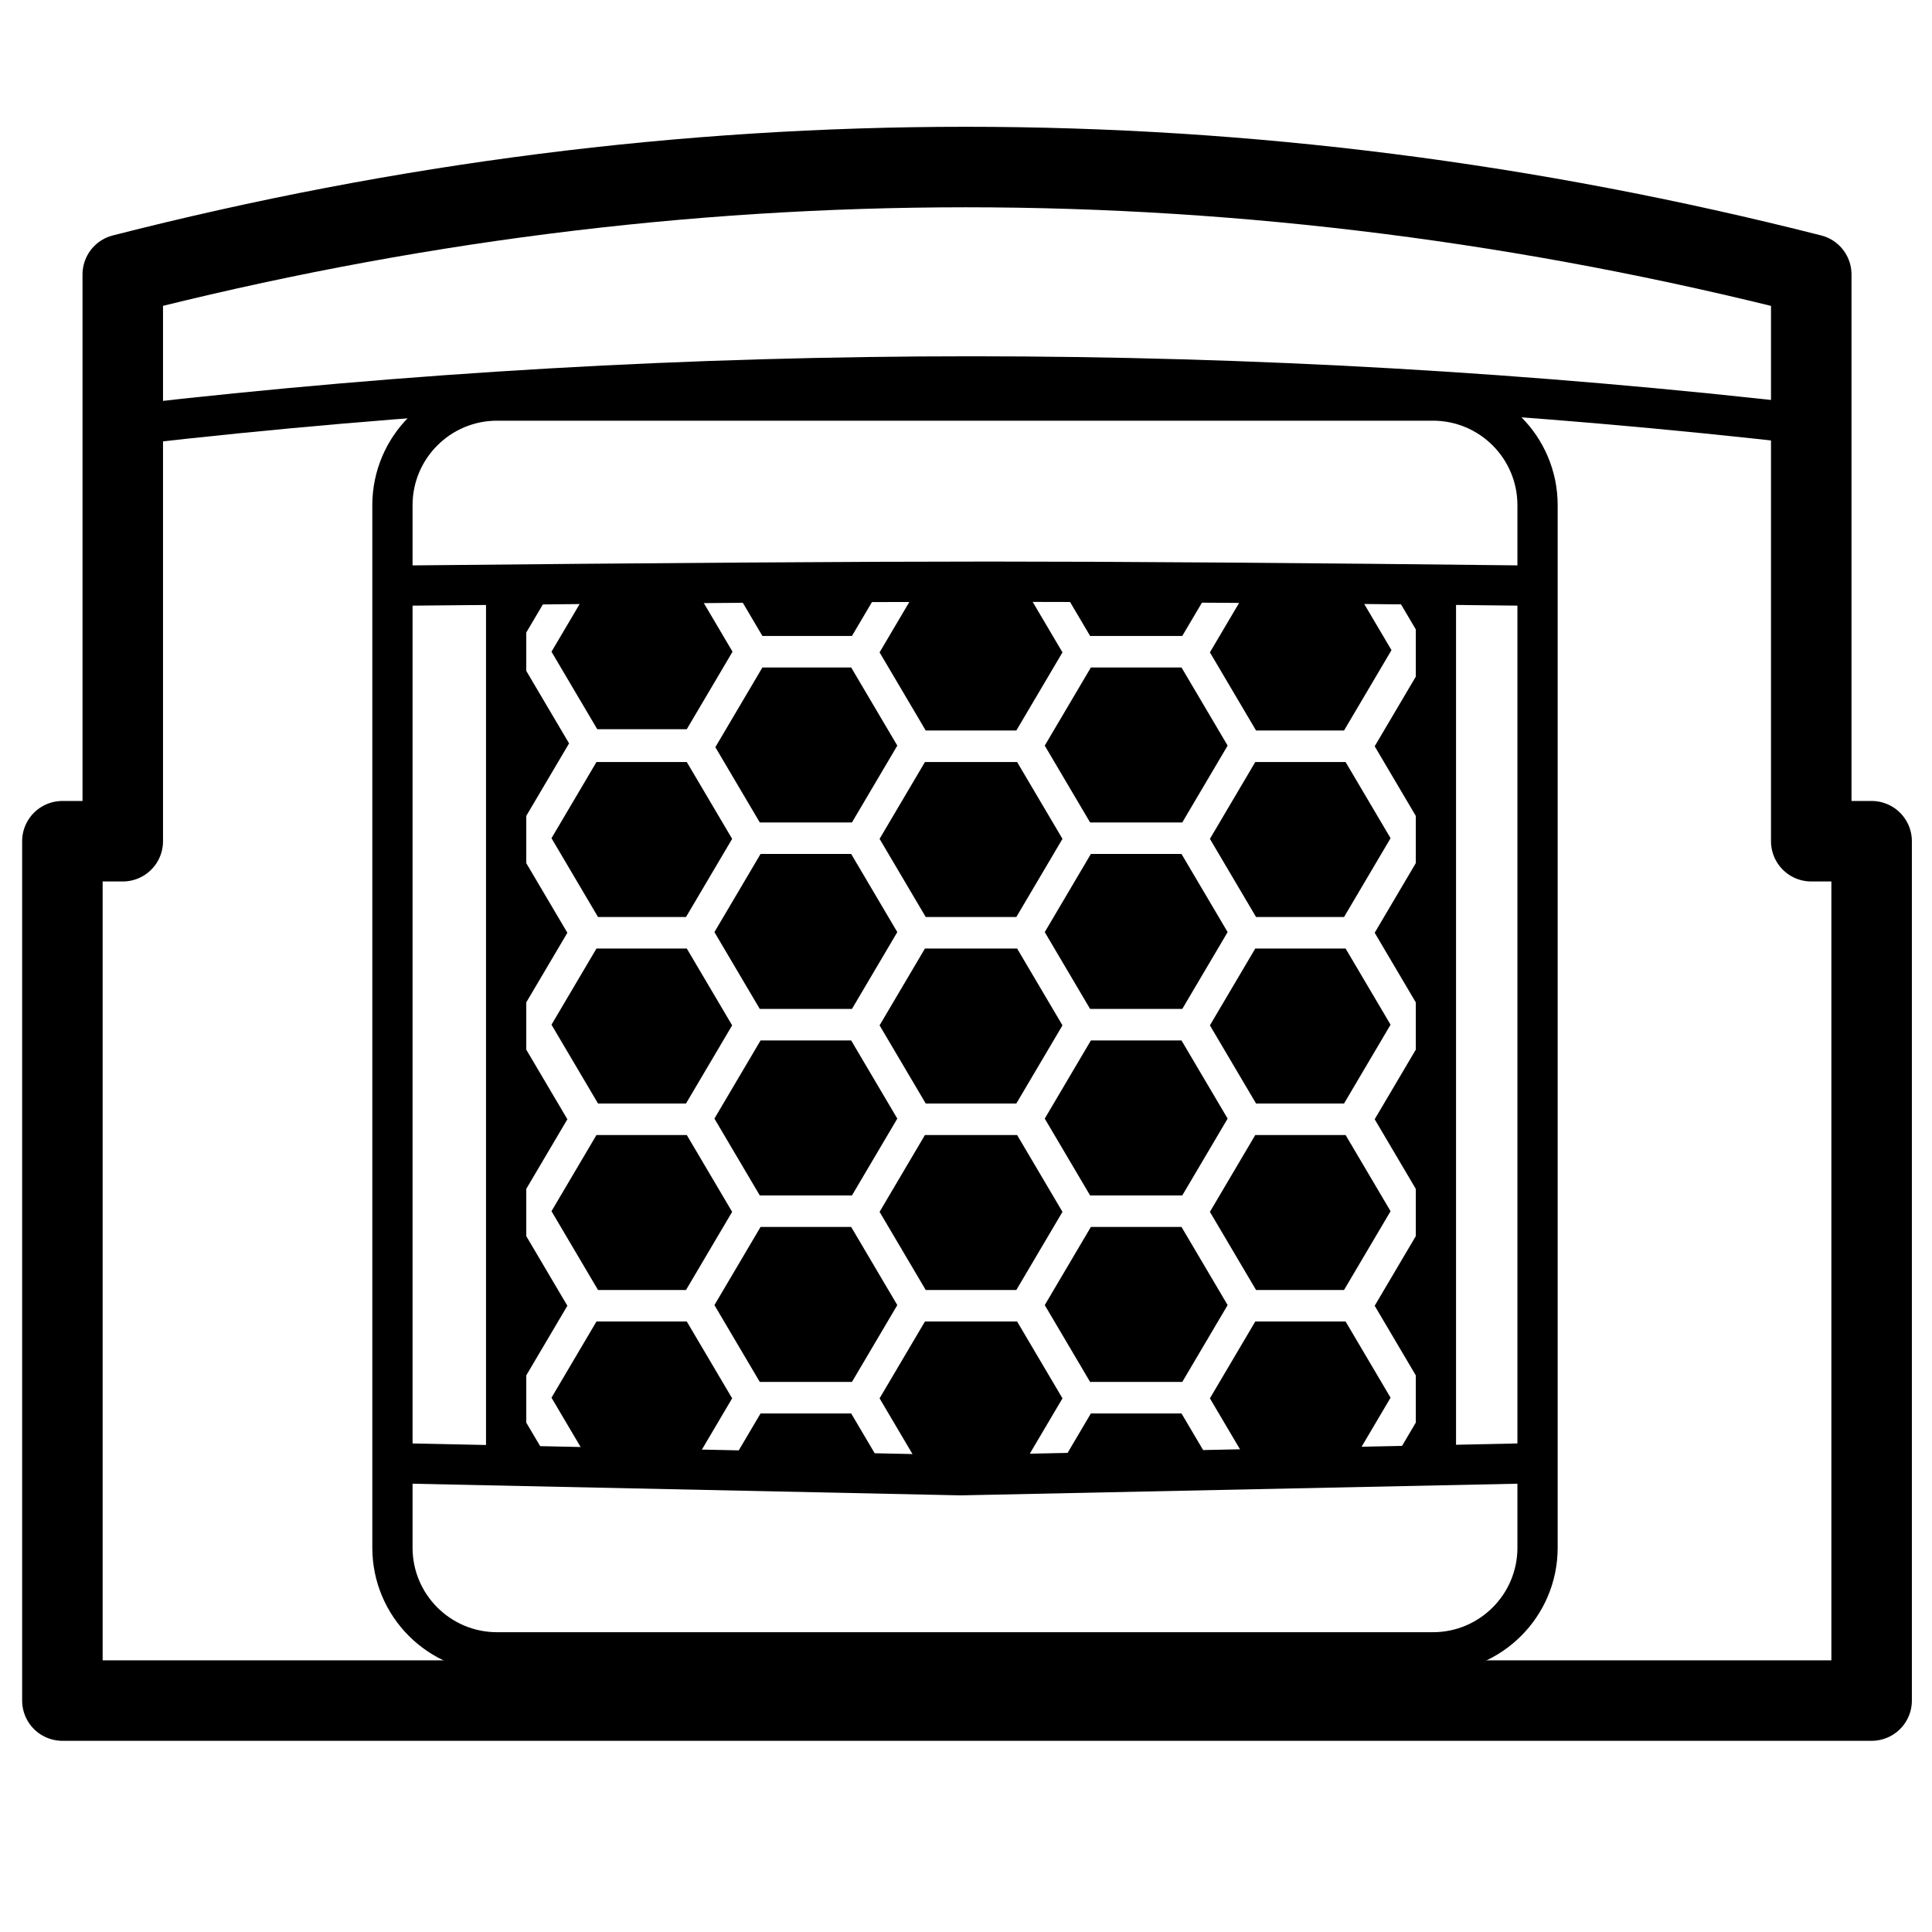
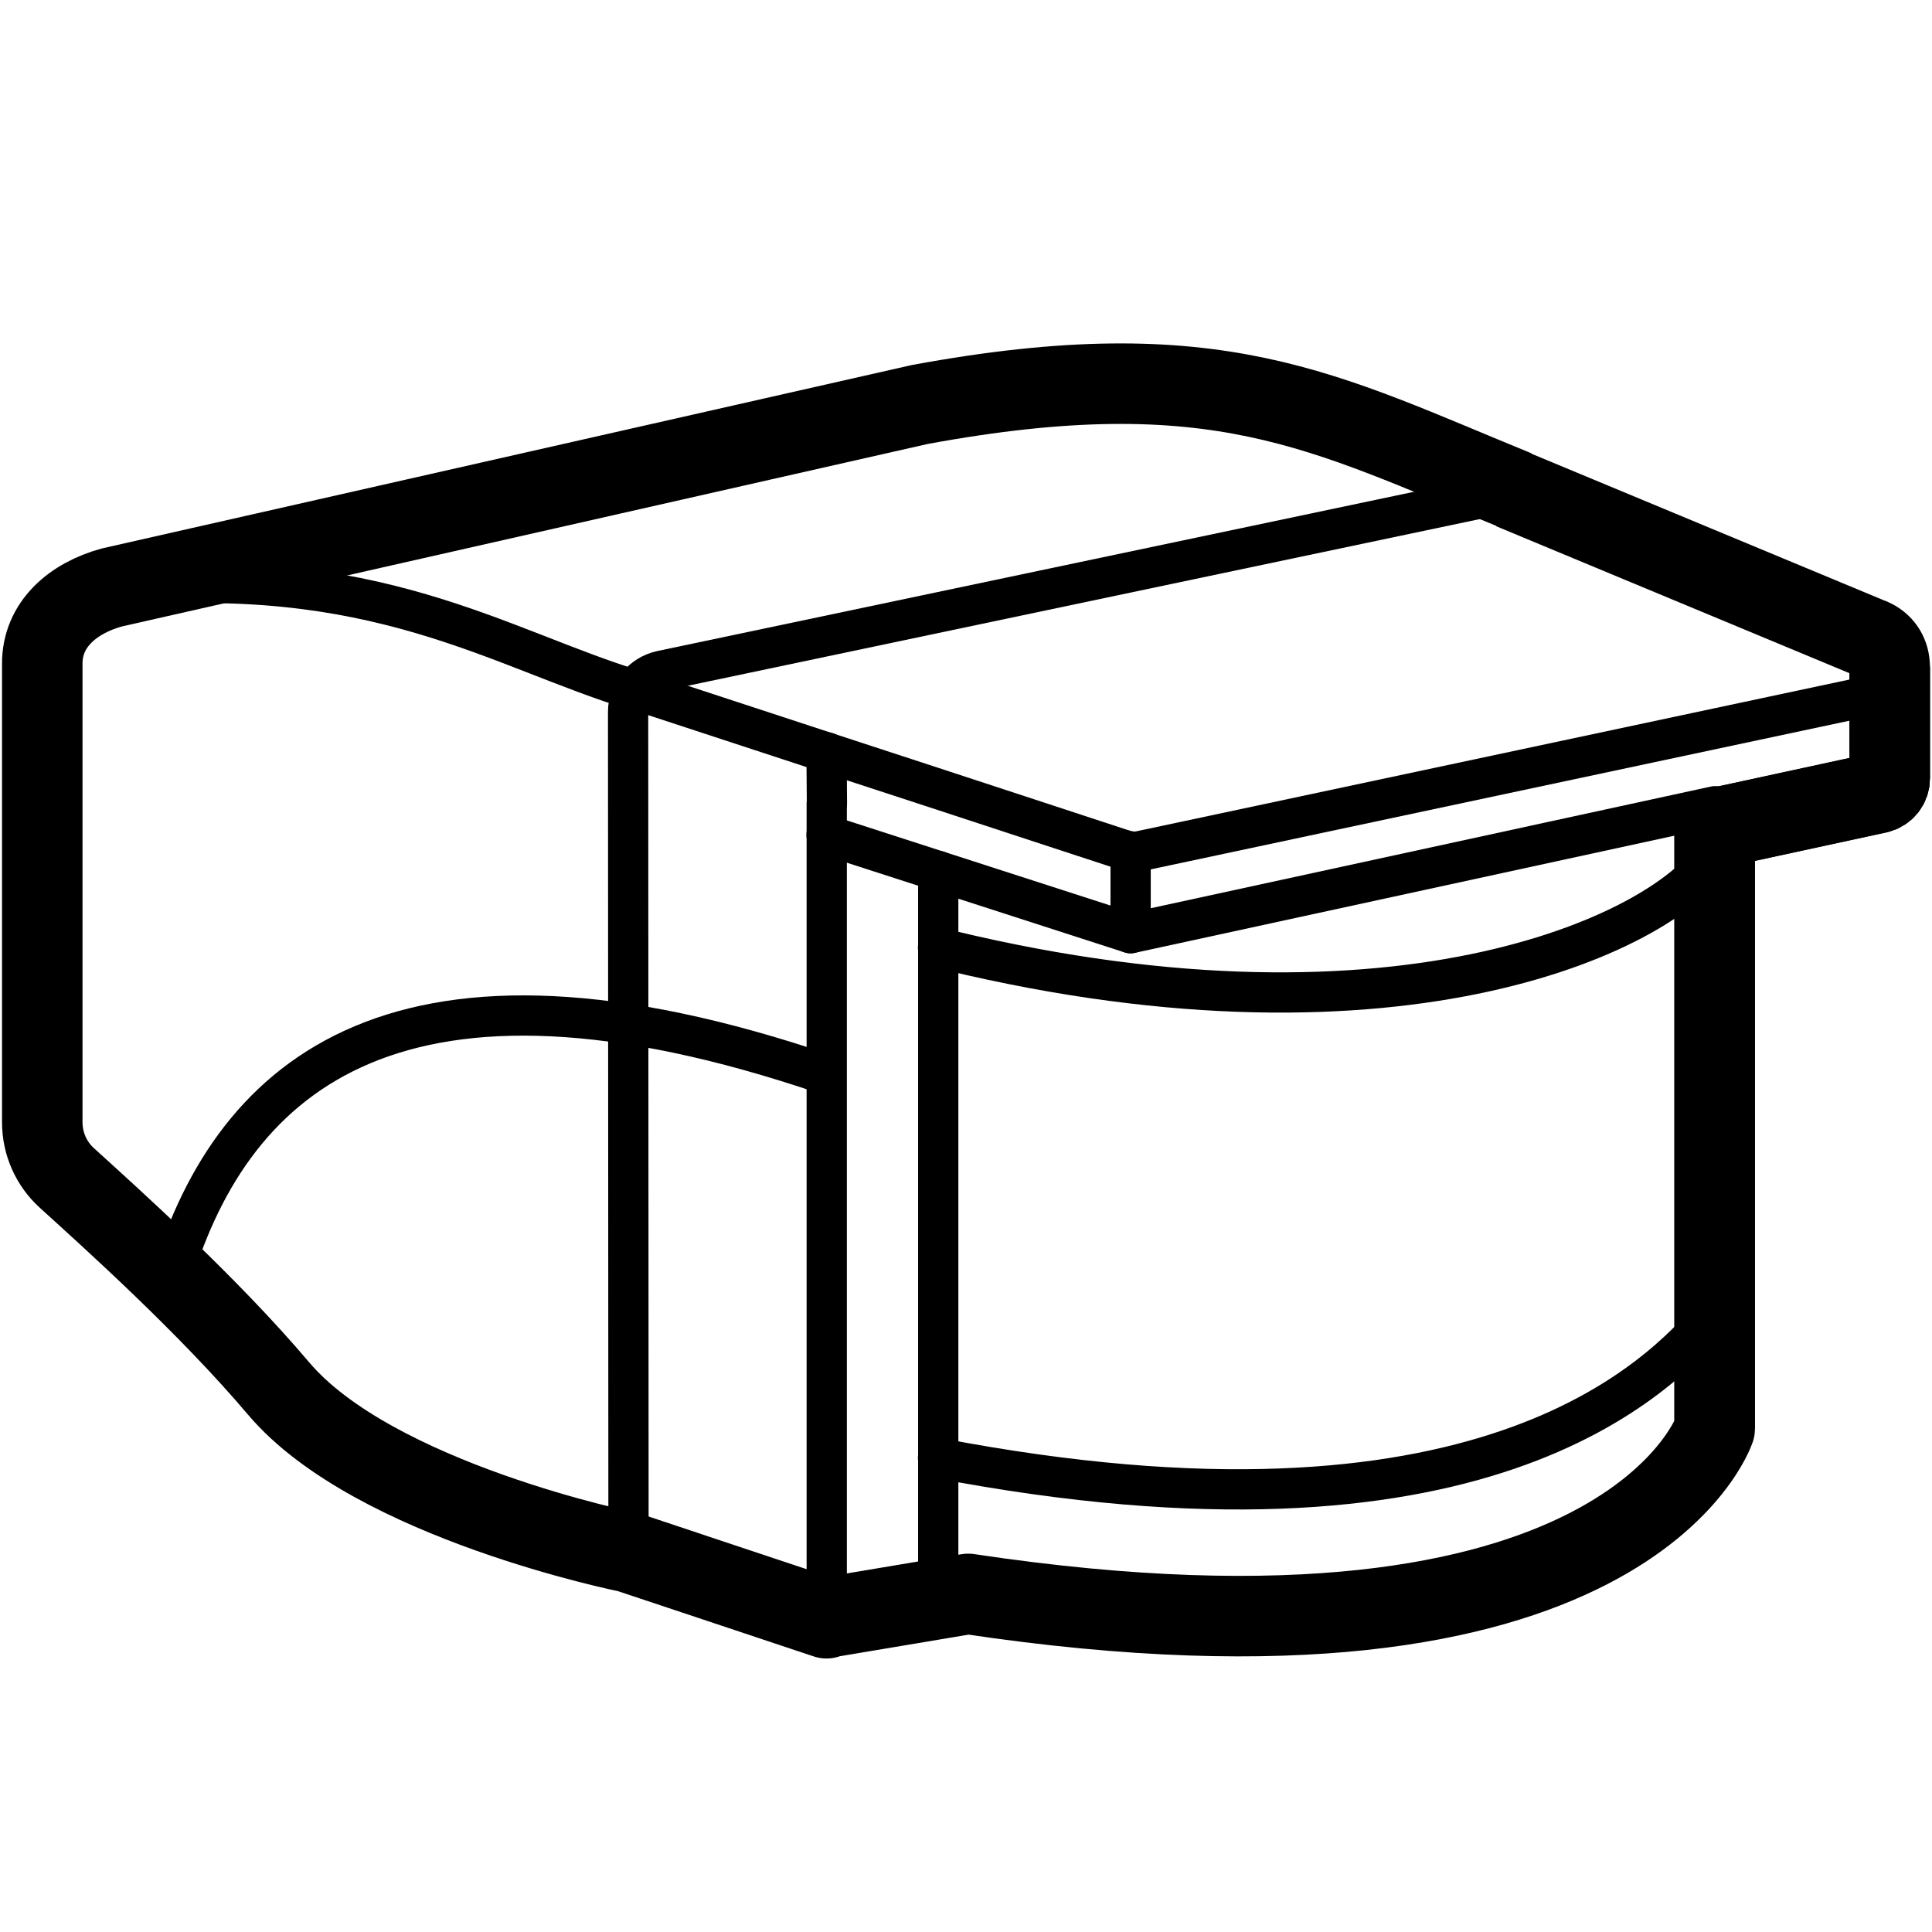
- <svg xmlns="http://www.w3.org/2000/svg" height="960" viewBox="0 0 960 960" width="960">
-   <g fill="none" fill-rule="evenodd">
-     <rect height="622" rx="52" stroke="#000" stroke-linejoin="round" stroke-width="20" width="569" x="195" y="199.036" />
-     <path d="m195 291.036c132.079-1.333 230.873-2 296.382-2 65.51 0 156.382.667 272.618 2" stroke="#000" stroke-linejoin="round" stroke-width="20" />
-     <path d="m195 727.036 282.407 6 286.593-6" stroke="#000" stroke-linejoin="round" stroke-width="20" />
-     <path d="m258.807 702.332 18.697 31.668-25.504 0v-31.668zm164.137 0 18.697 31.668h-82.421l18.698-31.668zm164.137 0 18.697 31.668h-82.421l18.698-31.668zm125.919-0v31.668l-25.505-0 18.697-31.668zm-207.602-45.68 22.54 38.175-22.924 38.829h-45.029l-22.925-38.83 22.54-38.174zm163.22-.001 22.347 37.85-23.117 39.155h-43.725l-22.926-38.83 22.54-38.174zm-327.357.001 22.54 38.176-22.925 38.828h-43.725l-23.117-39.155 22.347-37.85zm245.821-46.987 22.923 38.827-22.539 38.179h-45.796l-22.54-38.178 22.924-38.828zm125.918-0v77.005l-7.579 0-22.347-37.85 23.117-39.155zm-290.055 0 22.923 38.827-22.539 38.179h-45.796l-22.54-38.178 22.924-38.828zm-164.137 0 23.117 39.155-22.347 37.85-7.578-0v-77.005zm82.453-45.681 22.54 38.177-22.926 38.828h-43.723l-23.118-39.155 22.347-37.85zm164.137 0 22.54 38.176-22.925 38.829h-45.027l-22.926-38.83 22.54-38.175zm163.22-0 22.347 37.85-23.118 39.155h-43.723l-22.927-38.83 22.54-38.175zm-245.674-46.987 22.924 38.828-22.539 38.178h-45.796l-22.54-38.177 22.925-38.829zm164.137 0 22.924 38.828-22.539 38.178h-45.796l-22.54-38.177 22.925-38.829zm125.919-0v77.006l-7.579 0-22.347-37.849 23.118-39.157zm-454.193 0 23.118 39.156-22.347 37.85-7.578-0v-77.006zm82.454-45.68 22.54 38.177-22.926 38.828h-43.723l-23.118-39.156 22.347-37.85zm164.137 0 22.54 38.176-22.925 38.829h-45.027l-22.926-38.83 22.54-38.175zm163.22-.001 22.347 37.85-23.118 39.156h-43.723l-22.927-38.83 22.54-38.175zm-81.537-46.986 22.924 38.827-22.539 38.179h-45.796l-22.54-38.178 22.925-38.828zm125.919-0v77.005l-7.579 0-22.347-37.85 23.118-39.155zm-290.056 0 22.924 38.827-22.539 38.179h-45.796l-22.54-38.178 22.925-38.828zm-164.137 0 23.118 39.155-22.347 37.85-7.578-0v-77.005zm409.811-45.681 22.347 37.85-23.117 39.155h-43.725l-22.926-38.83 22.54-38.175zm-327.357 0 22.54 38.177-22.925 38.828h-43.725l-23.117-39.155 22.347-37.85zm164.137 0 22.54 38.176-22.924 38.829h-45.029l-22.925-38.83 22.54-38.175zm81.684-46.986 22.923 38.827-22.539 38.178h-45.796l-22.54-38.177 22.924-38.828zm125.918-0v77.005l-7.579 0-22.347-37.85 23.117-39.155zm-290.055 0 22.923 38.827-22.539 38.178h-45.796l-22.082-37.401 23.384-39.604zm-162.45 0 22.274 37.725-23.191 39.28-7.578-0v-77.005zm411.412-41.662 19.517 33.054-23.577 39.932h-43.723l-22.927-38.83 20.168-34.156zm-164.137 0 20.168 34.157-22.925 38.829h-45.027l-22.926-38.83 20.168-34.156zm-163.751 0 19.975 33.831-22.733 38.502-44.494.001-22.733-38.504 19.973-33.83zm368.981 26-7.579 0-15.351-26 22.93-.001zm-437.153-26-15.351 26-8.496-0v-26.001zm326.969 0-15.35 26h-45.796l-15.351-26zm-164.137 0-15.35 26-44.494-0-15.352-26z" fill="#000" />
-     <g stroke="#000" stroke-linejoin="round">
-       <path d="m479.848 83c140.04 0 280.091 17.788 420.152 53.365v281.634l30 0v427h-899v-427l30-0v-281.634c139.192-35.577 278.808-53.365 418.848-53.365z" stroke-width="40" />
-       <path d="m65 211.036c139.209-16 278.396-24 417.558-24 139.163 0 278.31 8 417.442 24" stroke-width="20" />
-       <path d="m713.5 722.036v-430" stroke-width="20" />
-       <path d="m251.5 722.036v-430" stroke-width="20" />
-     </g>
-   </g>
+ <svg xmlns="http://www.w3.org/2000/svg" id="Layer_1" data-name="Layer 1" width="960" height="960" viewBox="0 0 96 96">
+   <defs>
+     <style>
+       .cls-1 {
+         stroke-width: 4px;
+       }
+ 
+       .cls-1, .cls-2 {
+         fill: none;
+         stroke: #000;
+         stroke-linejoin: round;
+       }
+ 
+       .cls-2 {
+         stroke-linecap: round;
+         stroke-width: 2px;
+       }
+     </style>
+   </defs>
+   <polyline class="cls-2" points="85.21 41.16 85.21 41.21 85.21 67.82" />
+   <path class="cls-2" d="m46.61,47.08h.01c.19.06.38.1.57.15h.01c22.56,5.43,35.77-1.02,38.03-4.86" />
+   <path class="cls-2" d="m46.61,72.45c26.91,5.15,35.76-3.85,38.6-7.24" />
+   <polyline class="cls-2" points="46.62 43.28 46.62 45.88 46.62 65.96 46.62 73.92 46.62 78.7 46.62 78.71 46.61 79.1" />
+   <path class="cls-2" d="m93.88,32.9c.1.73-.3,1.53-1.19,1.72l-36.04,7.67c-.16.03-.32.03-.48.02-.11-.02-.22-.03-.32-.07" />
+   <polyline class="cls-2" points="41.08 80.39 41.08 42.61 41.08 40.57 41.08 39.95 41.08 39.92" />
+   <path class="cls-2" d="m31.23,77.13l-.02-41.76c0-.98.69-1.83,1.65-2.04l42.48-8.94" />
+   <path class="cls-2" d="m41.07,37.38s.02,2.45.02,2.53" />
+   <line class="cls-2" x1="85.23" y1="40.06" x2="56.18" y2="46.37" />
+   <path class="cls-2" d="m31.56,34.3c-6.8-2.08-12.94-6.38-26-5.1" />
+   <path class="cls-1" d="m75.35,24.38c-9.58-3.91-14.87-7.01-29.65-4.28L5.56,29.19c-1.93.53-3.47,1.83-3.46,3.8v22.77c0,1.06.44,2.06,1.22,2.77,2.19,1.99,7,6.3,10.52,10.46,4.74,5.6,17.39,8.14,17.39,8.14h0s9.84,3.28,9.84,3.28v-.03s7.04-1.18,7.04-1.18h0c32.73,4.92,37.09-8.19,37.09-8.19v-29.86s.03,0,.03,0l8.08-1.75c.35-.08.59-.38.59-.74v-5.54s-.02-.22-.02-.22c-.07-.53-.41-1.01-1.03-1.22l-17.74-7.38" />
+   <path class="cls-1" d="m85.2,71.02v-29.86s.03,0,.03,0l8.08-1.75c.35-.08.59-.38.59-.74v-5.54" />
+   <path class="cls-2" d="m31.47,34.24l9.6,3.15,5.2,1.7,9.6,3.15c.09.03.21.05.31.07v4.06l-15.11-4.88" />
+   <path class="cls-2" d="m8.55,63.41c3.07-10.11,11.35-17.2,32.43-10.04" />
</svg>
